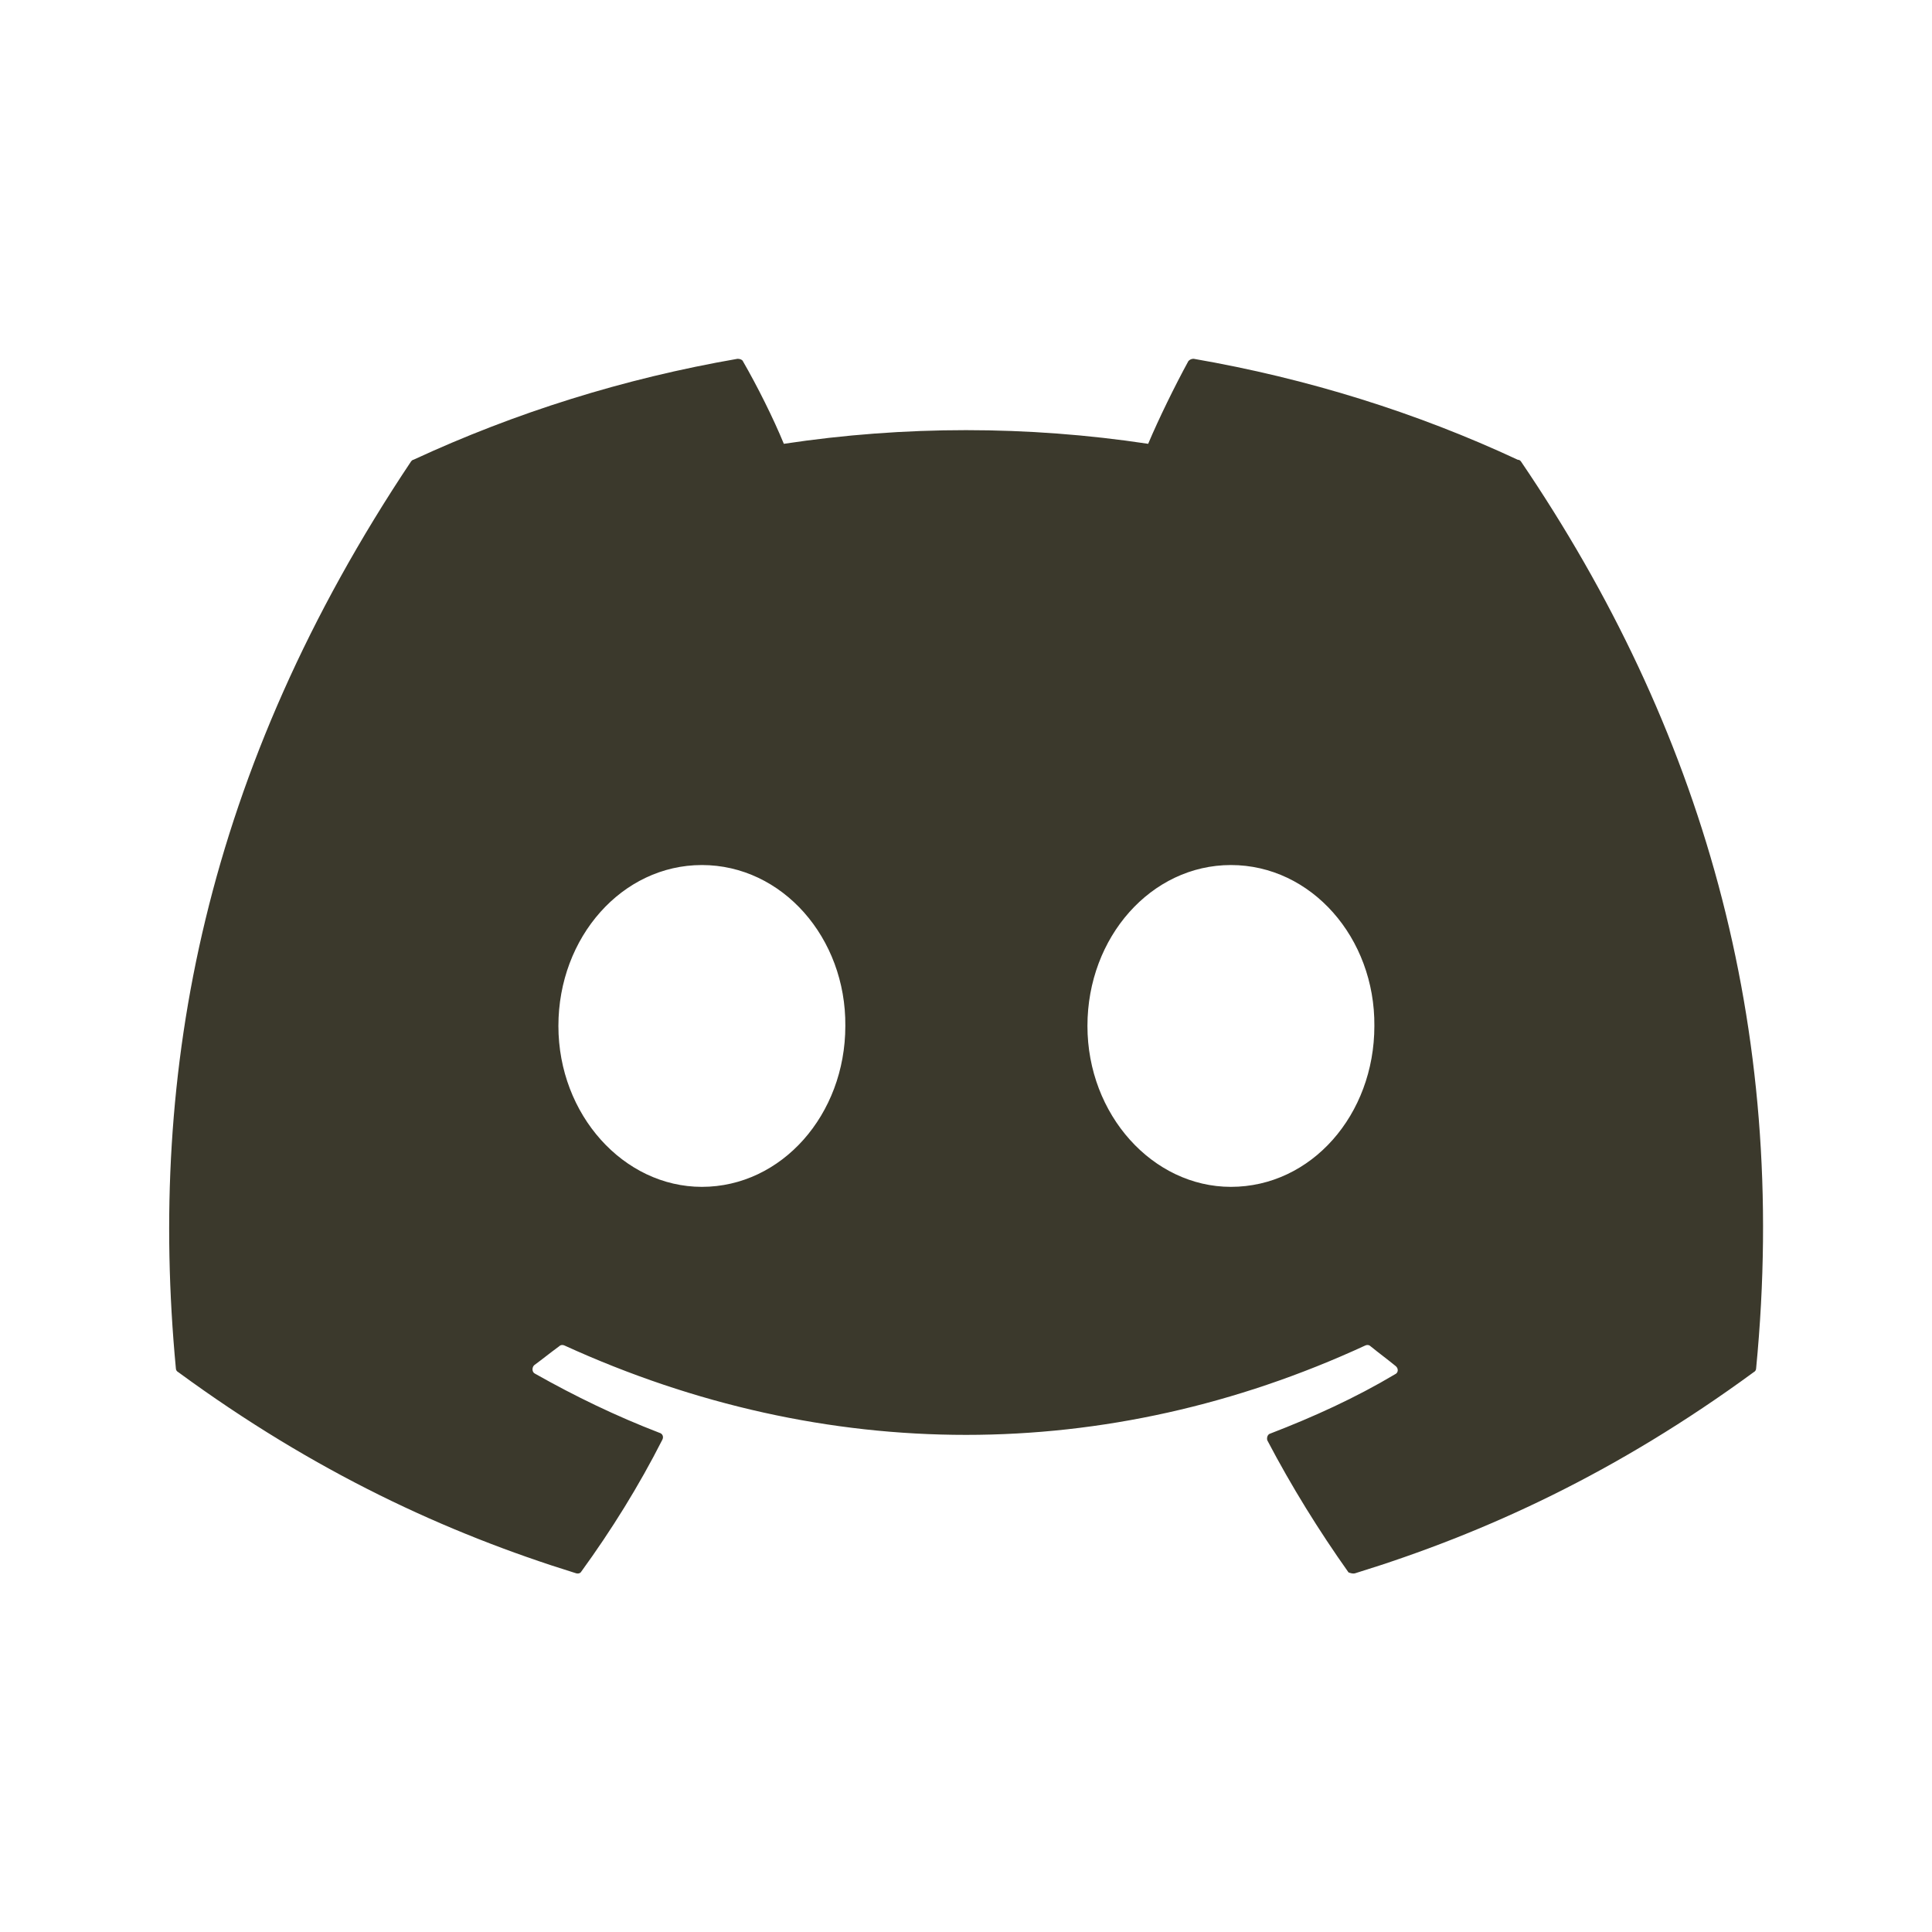
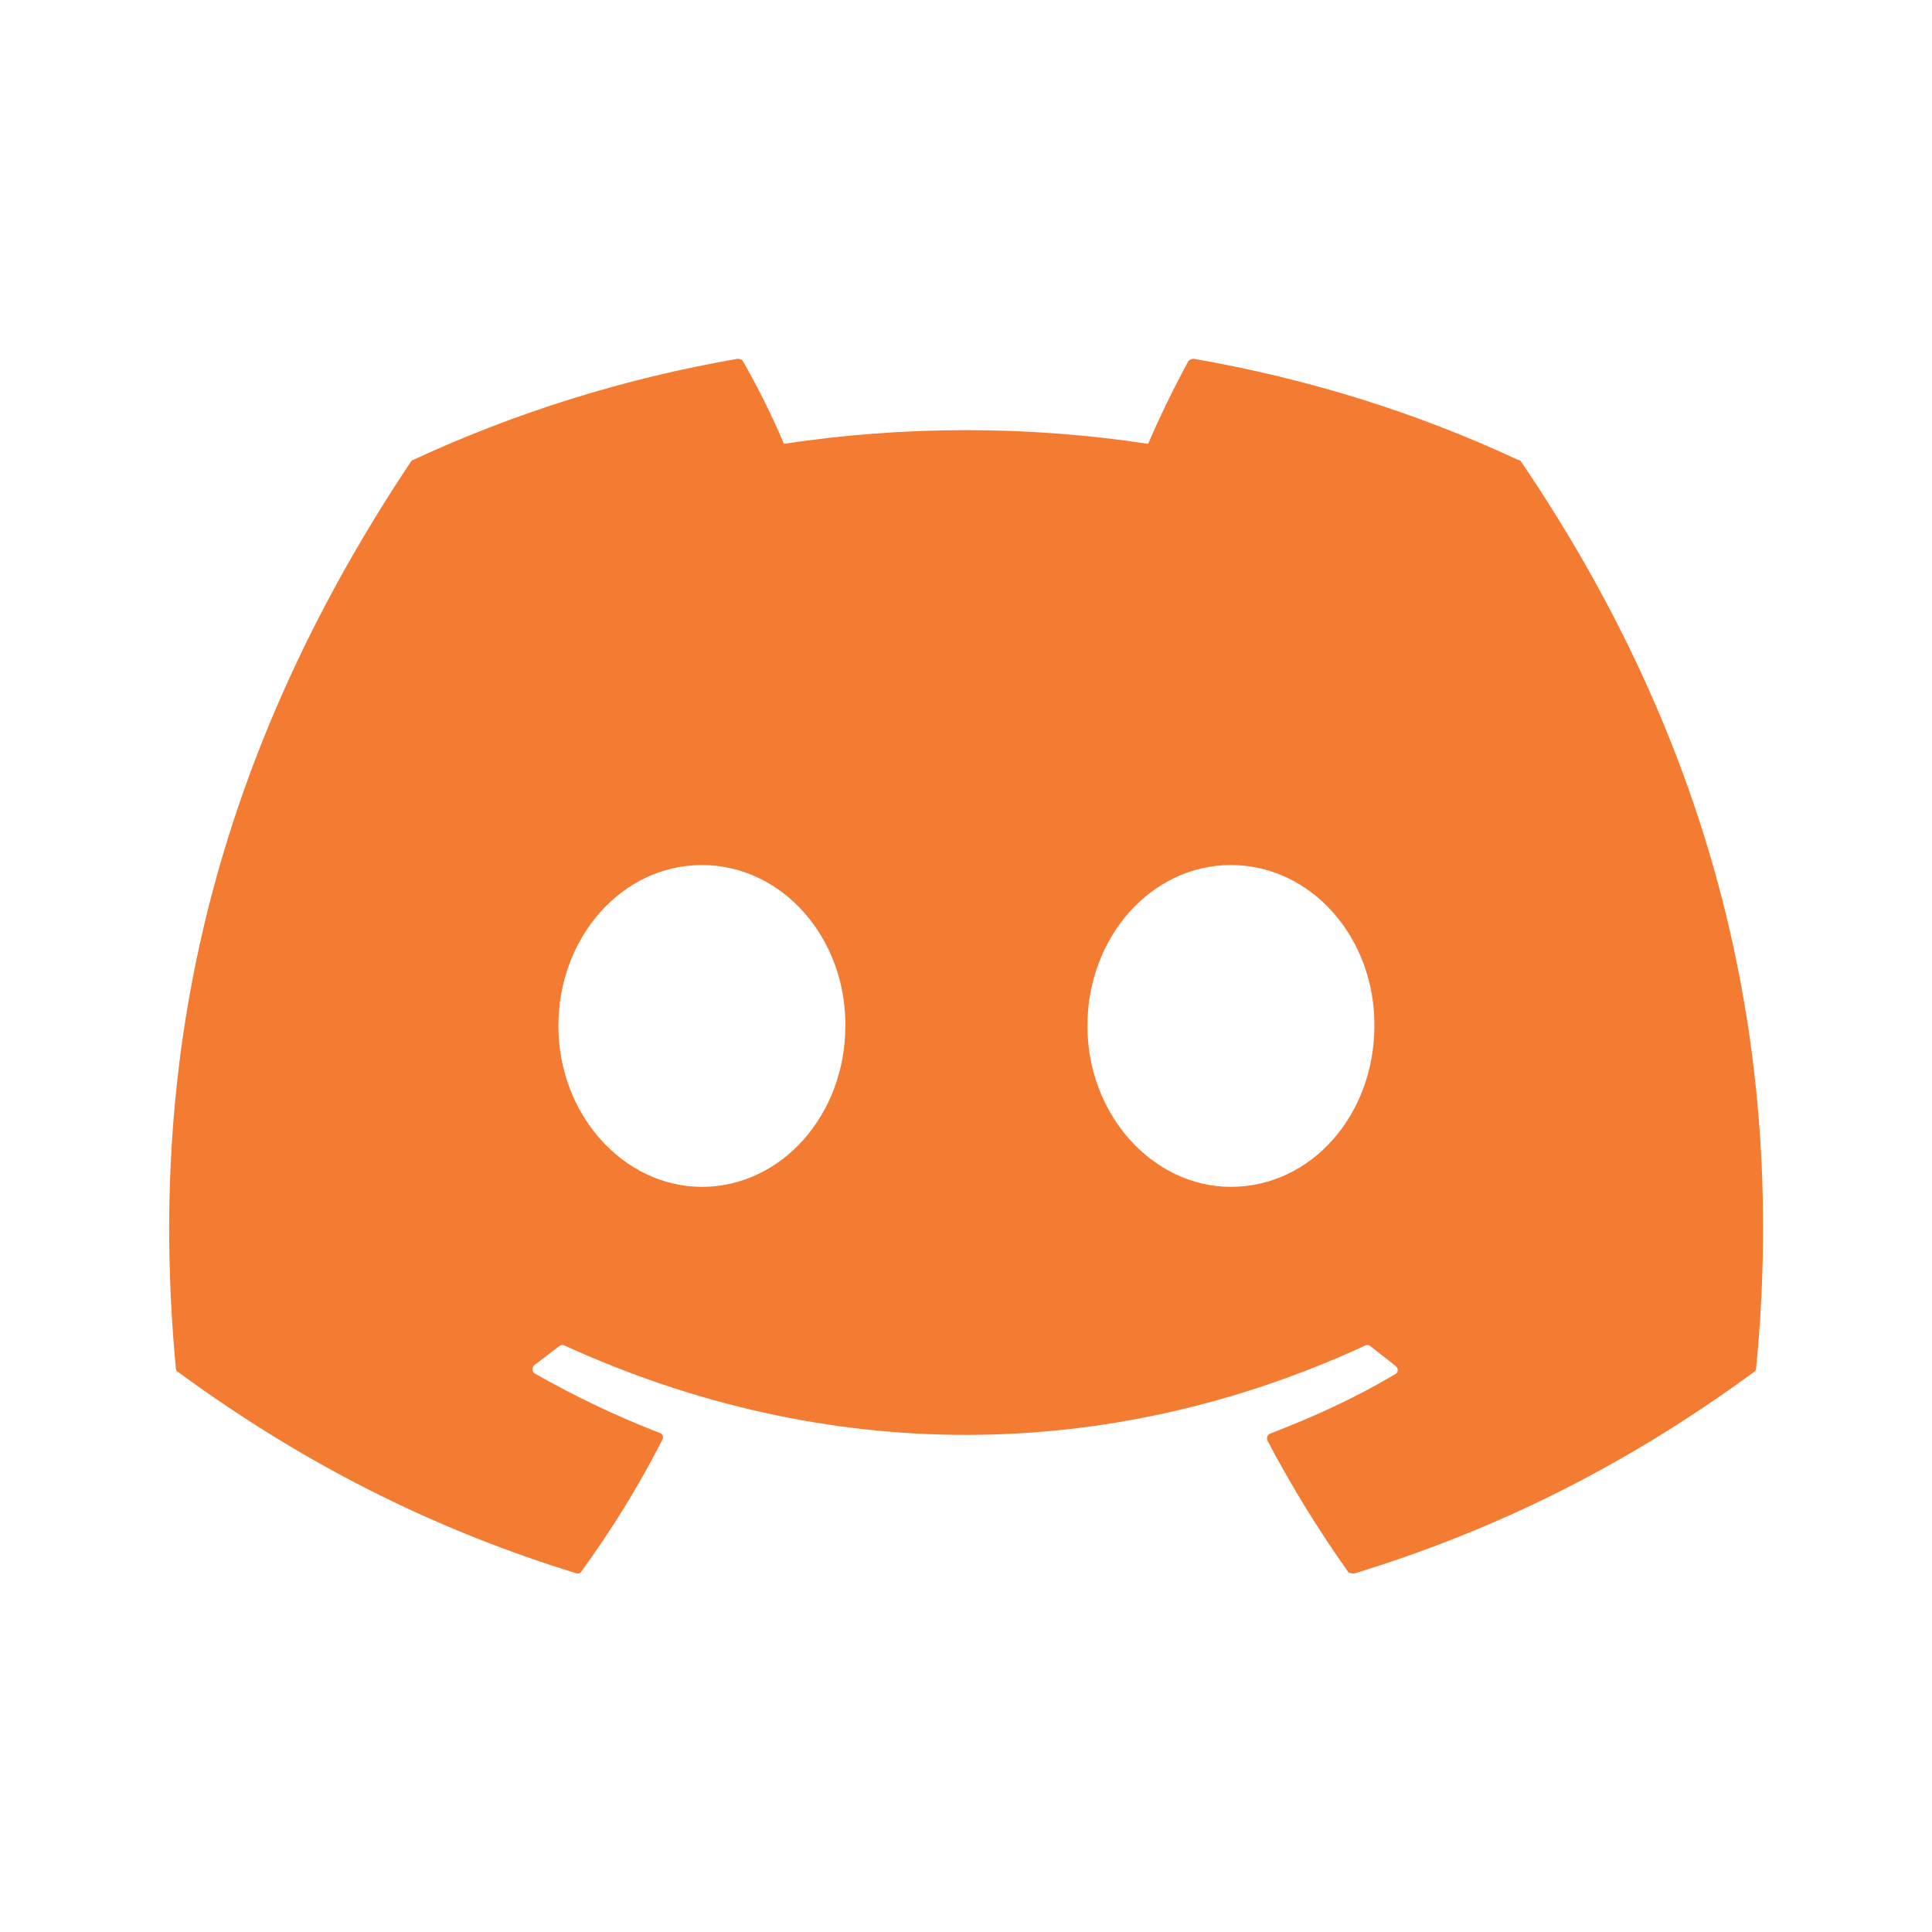
<svg xmlns="http://www.w3.org/2000/svg" width="35" height="35" viewBox="0 0 35 35" fill="none">
-   <path d="M27.496 8.329C25.668 7.476 23.688 6.857 21.625 6.5C21.607 6.499 21.589 6.503 21.572 6.51C21.556 6.517 21.541 6.528 21.529 6.541C21.281 6.995 20.992 7.586 20.8 8.04C18.612 7.71 16.388 7.71 14.2 8.04C14.008 7.572 13.719 6.995 13.457 6.541C13.444 6.514 13.402 6.5 13.361 6.5C11.299 6.857 9.332 7.476 7.49 8.329C7.476 8.329 7.462 8.342 7.449 8.356C3.709 13.953 2.677 19.398 3.186 24.788C3.186 24.815 3.2 24.843 3.227 24.856C5.702 26.671 8.081 27.771 10.432 28.5C10.474 28.514 10.515 28.5 10.529 28.473C11.079 27.716 11.574 26.919 12 26.08C12.027 26.025 12 25.97 11.945 25.956C11.161 25.654 10.419 25.296 9.69 24.884C9.635 24.856 9.635 24.774 9.676 24.733C9.827 24.622 9.979 24.499 10.13 24.389C10.158 24.361 10.199 24.361 10.226 24.375C14.956 26.534 20.058 26.534 24.733 24.375C24.76 24.361 24.801 24.361 24.829 24.389C24.98 24.512 25.131 24.622 25.282 24.746C25.337 24.788 25.337 24.87 25.269 24.898C24.554 25.324 23.797 25.668 23.014 25.97C22.959 25.984 22.945 26.052 22.959 26.094C23.399 26.933 23.894 27.73 24.43 28.486C24.471 28.5 24.512 28.514 24.554 28.5C26.919 27.771 29.297 26.671 31.773 24.856C31.8 24.843 31.814 24.815 31.814 24.788C32.419 18.559 30.81 13.155 27.551 8.356C27.538 8.342 27.524 8.329 27.496 8.329ZM12.715 21.501C11.299 21.501 10.116 20.195 10.116 18.586C10.116 16.977 11.271 15.671 12.715 15.671C14.172 15.671 15.328 16.991 15.314 18.586C15.314 20.195 14.159 21.501 12.715 21.501ZM22.299 21.501C20.883 21.501 19.7 20.195 19.7 18.586C19.7 16.977 20.855 15.671 22.299 15.671C23.756 15.671 24.911 16.991 24.898 18.586C24.898 20.195 23.756 21.501 22.299 21.501Z" fill="#3B392C" />
+   <path d="M27.496 8.329C25.668 7.476 23.688 6.857 21.625 6.5C21.607 6.499 21.589 6.503 21.572 6.51C21.556 6.517 21.541 6.528 21.529 6.541C21.281 6.995 20.992 7.586 20.8 8.04C18.612 7.71 16.388 7.71 14.2 8.04C14.008 7.572 13.719 6.995 13.457 6.541C13.444 6.514 13.402 6.5 13.361 6.5C11.299 6.857 9.333 7.476 7.49 8.329C7.476 8.329 7.463 8.342 7.449 8.356C3.709 13.953 2.678 19.398 3.186 24.788C3.186 24.815 3.2 24.843 3.228 24.856C5.703 26.671 8.081 27.771 10.432 28.5C10.474 28.514 10.515 28.5 10.529 28.473C11.079 27.716 11.574 26.919 12 26.08C12.027 26.025 12 25.97 11.945 25.956C11.161 25.654 10.419 25.296 9.69 24.884C9.635 24.856 9.635 24.774 9.676 24.733C9.828 24.622 9.979 24.499 10.13 24.389C10.158 24.361 10.199 24.361 10.226 24.375C14.956 26.534 20.058 26.534 24.733 24.375C24.76 24.361 24.801 24.361 24.829 24.389C24.98 24.512 25.131 24.622 25.282 24.746C25.337 24.788 25.337 24.87 25.269 24.898C24.554 25.324 23.797 25.668 23.014 25.97C22.959 25.984 22.945 26.052 22.959 26.094C23.399 26.933 23.894 27.73 24.43 28.486C24.471 28.5 24.512 28.514 24.554 28.5C26.919 27.771 29.297 26.671 31.773 24.856C31.8 24.843 31.814 24.815 31.814 24.788C32.419 18.559 30.81 13.155 27.551 8.356C27.538 8.342 27.524 8.329 27.496 8.329ZM12.715 21.501C11.299 21.501 10.116 20.195 10.116 18.586C10.116 16.977 11.271 15.671 12.715 15.671C14.172 15.671 15.328 16.991 15.314 18.586C15.314 20.195 14.159 21.501 12.715 21.501ZM22.299 21.501C20.883 21.501 19.7 20.195 19.7 18.586C19.7 16.977 20.855 15.671 22.299 15.671C23.756 15.671 24.911 16.991 24.898 18.586C24.898 20.195 23.756 21.501 22.299 21.501Z" fill="#F47B32" />
</svg>
